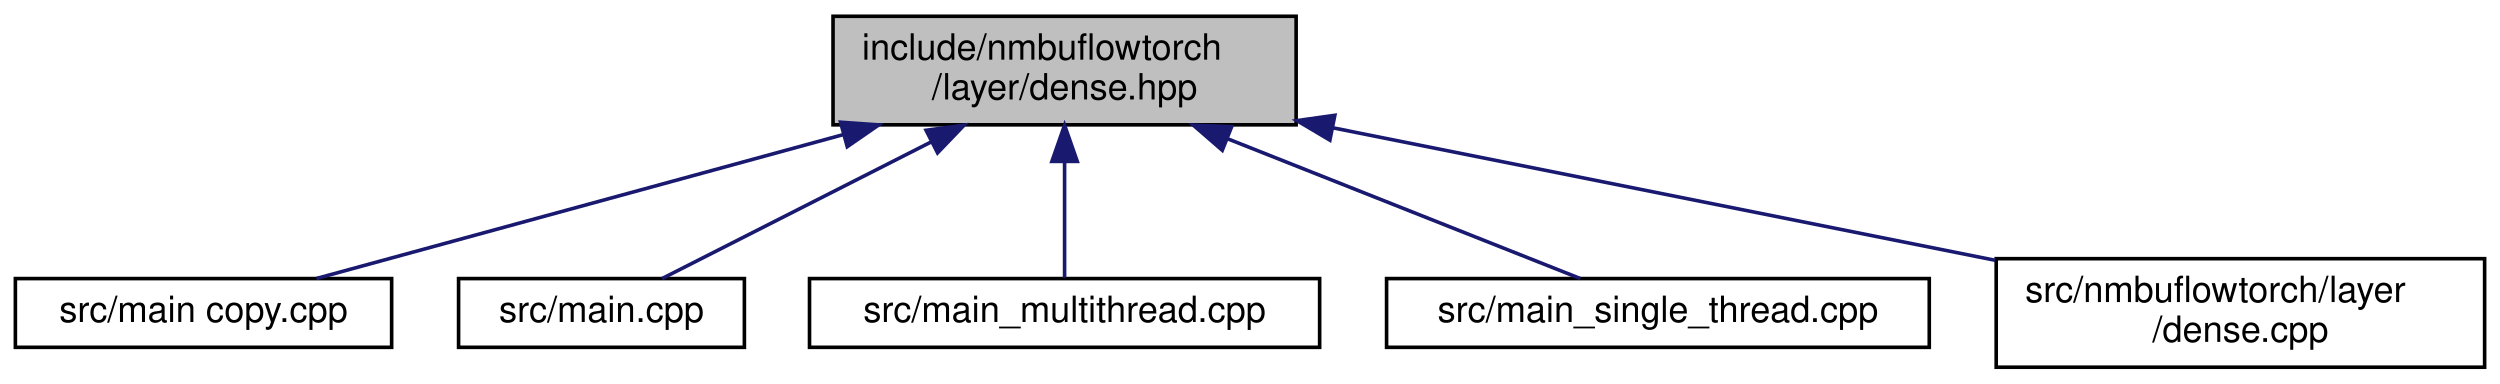
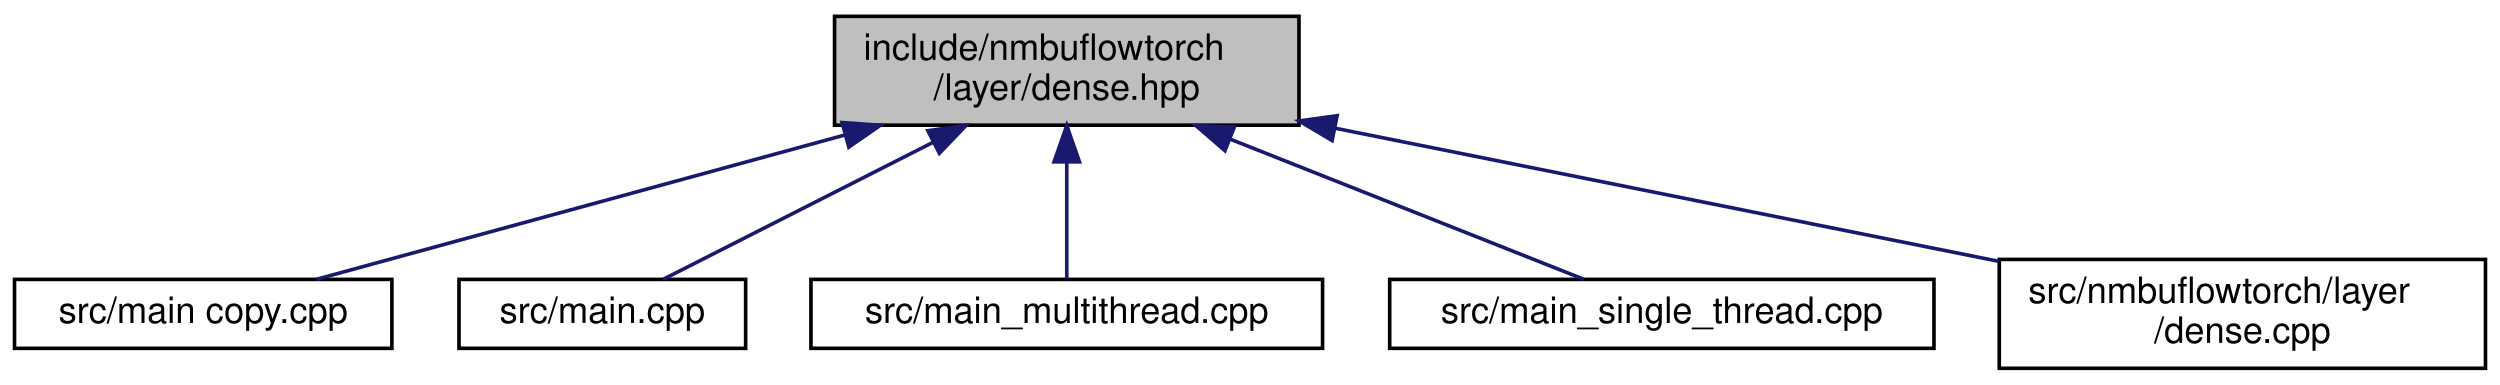
- <svg xmlns="http://www.w3.org/2000/svg" xmlns:xlink="http://www.w3.org/1999/xlink" width="691pt" height="106pt" viewBox="0.00 0.00 690.50 106.00">
+ <svg xmlns="http://www.w3.org/2000/svg" xmlns:xlink="http://www.w3.org/1999/xlink" width="689pt" height="106pt" viewBox="0.00 0.00 689.00 106.00">
  <g id="graph0" class="graph" transform="scale(1 1) rotate(0) translate(4 102)">
    <g id="node1" class="node">
      <g id="a_node1">
        <a xlink:title=" ">
          <polygon fill="#bfbfbf" stroke="black" points="226,-67.5 226,-97.5 354,-97.5 354,-67.5 226,-67.5" />
          <text text-anchor="start" x="234" y="-85.5" font-family="Helvetica,sans-Serif" font-size="10.00">include/nmbuflowtorch</text>
          <text text-anchor="middle" x="290" y="-74.5" font-family="Helvetica,sans-Serif" font-size="10.00">/layer/dense.hpp</text>
        </a>
      </g>
    </g>
    <g id="node2" class="node">
      <g id="a_node2">
        <a xlink:href="main_01copy_8cpp.html" target="_top" xlink:title=" ">
          <polygon fill="none" stroke="black" points="0,-6 0,-25 104,-25 104,-6 0,-6" />
          <text text-anchor="middle" x="52" y="-13" font-family="Helvetica,sans-Serif" font-size="10.00">src/main copy.cpp</text>
        </a>
      </g>
    </g>
    <g id="edge1" class="edge">
      <path fill="none" stroke="midnightblue" d="M228.96,-64.83C182.38,-52.11 120.13,-35.11 83.23,-25.03" />
      <polygon fill="midnightblue" stroke="midnightblue" points="228.08,-68.22 238.65,-67.48 229.93,-61.46 228.08,-68.22" />
    </g>
    <g id="node3" class="node">
      <g id="a_node3">
-         <a xlink:href="src_2main_8cpp.html" target="_top" xlink:title=" ">
+         <a xlink:href="main_8cpp.html" target="_top" xlink:title=" ">
          <polygon fill="none" stroke="black" points="122.5,-6 122.5,-25 201.5,-25 201.5,-6 122.5,-6" />
          <text text-anchor="middle" x="162" y="-13" font-family="Helvetica,sans-Serif" font-size="10.00">src/main.cpp</text>
        </a>
      </g>
    </g>
    <g id="edge2" class="edge">
      <path fill="none" stroke="midnightblue" d="M253.18,-62.8C228.64,-50.34 197.56,-34.56 178.75,-25.01" />
      <polygon fill="midnightblue" stroke="midnightblue" points="251.72,-65.99 262.23,-67.4 254.89,-59.75 251.72,-65.99" />
    </g>
    <g id="node4" class="node">
      <g id="a_node4">
        <a xlink:href="main__multithread_8cpp.html" target="_top" xlink:title=" ">
          <polygon fill="none" stroke="black" points="219.5,-6 219.5,-25 360.5,-25 360.5,-6 219.5,-6" />
          <text text-anchor="middle" x="290" y="-13" font-family="Helvetica,sans-Serif" font-size="10.00">src/main_multithread.cpp</text>
        </a>
      </g>
    </g>
    <g id="edge3" class="edge">
      <path fill="none" stroke="midnightblue" d="M290,-57.25C290,-46.02 290,-33.38 290,-25.19" />
      <polygon fill="midnightblue" stroke="midnightblue" points="286.5,-57.4 290,-67.4 293.5,-57.4 286.5,-57.4" />
    </g>
    <g id="node5" class="node">
      <g id="a_node5">
        <a xlink:href="main__single__thread_8cpp.html" target="_top" xlink:title=" ">
          <polygon fill="none" stroke="black" points="379,-6 379,-25 529,-25 529,-6 379,-6" />
          <text text-anchor="middle" x="454" y="-13" font-family="Helvetica,sans-Serif" font-size="10.00">src/main_single_thread.cpp</text>
        </a>
      </g>
    </g>
    <g id="edge4" class="edge">
      <path fill="none" stroke="midnightblue" d="M335.11,-63.62C366.85,-51.04 407.91,-34.77 432.54,-25.01" />
      <polygon fill="midnightblue" stroke="midnightblue" points="333.59,-60.46 325.59,-67.4 336.17,-66.97 333.59,-60.46" />
    </g>
    <g id="node6" class="node">
      <g id="a_node6">
        <a xlink:href="dense_8cpp.html" target="_top" xlink:title=" ">
-           <polygon fill="none" stroke="black" points="547.5,-0.5 547.5,-30.5 682.5,-30.5 682.5,-0.5 547.5,-0.5" />
-           <text text-anchor="start" x="555.5" y="-18.5" font-family="Helvetica,sans-Serif" font-size="10.00">src/nmbuflowtorch/layer</text>
-           <text text-anchor="middle" x="615" y="-7.5" font-family="Helvetica,sans-Serif" font-size="10.00">/dense.cpp</text>
+           <polygon fill="none" stroke="black" points="547,-0.5 547,-30.5 681,-30.5 681,-0.5 547,-0.5" />
+           <text text-anchor="start" x="555" y="-18.5" font-family="Helvetica,sans-Serif" font-size="10.00">src/nmbuflowtorch/layer</text>
+           <text text-anchor="middle" x="614" y="-7.5" font-family="Helvetica,sans-Serif" font-size="10.00">/dense.cpp</text>
        </a>
      </g>
    </g>
    <g id="edge5" class="edge">
-       <path fill="none" stroke="midnightblue" d="M364.26,-66.65C419.34,-55.63 493.83,-40.73 547.29,-30.04" />
-       <polygon fill="midnightblue" stroke="midnightblue" points="363.33,-63.26 354.21,-68.66 364.7,-70.13 363.33,-63.26" />
+       <path fill="none" stroke="midnightblue" d="M364.05,-66.64C419.05,-55.61 493.47,-40.68 546.77,-29.99" />
+       <polygon fill="midnightblue" stroke="midnightblue" points="363.13,-63.26 354.01,-68.66 364.51,-70.12 363.13,-63.26" />
    </g>
  </g>
</svg>
